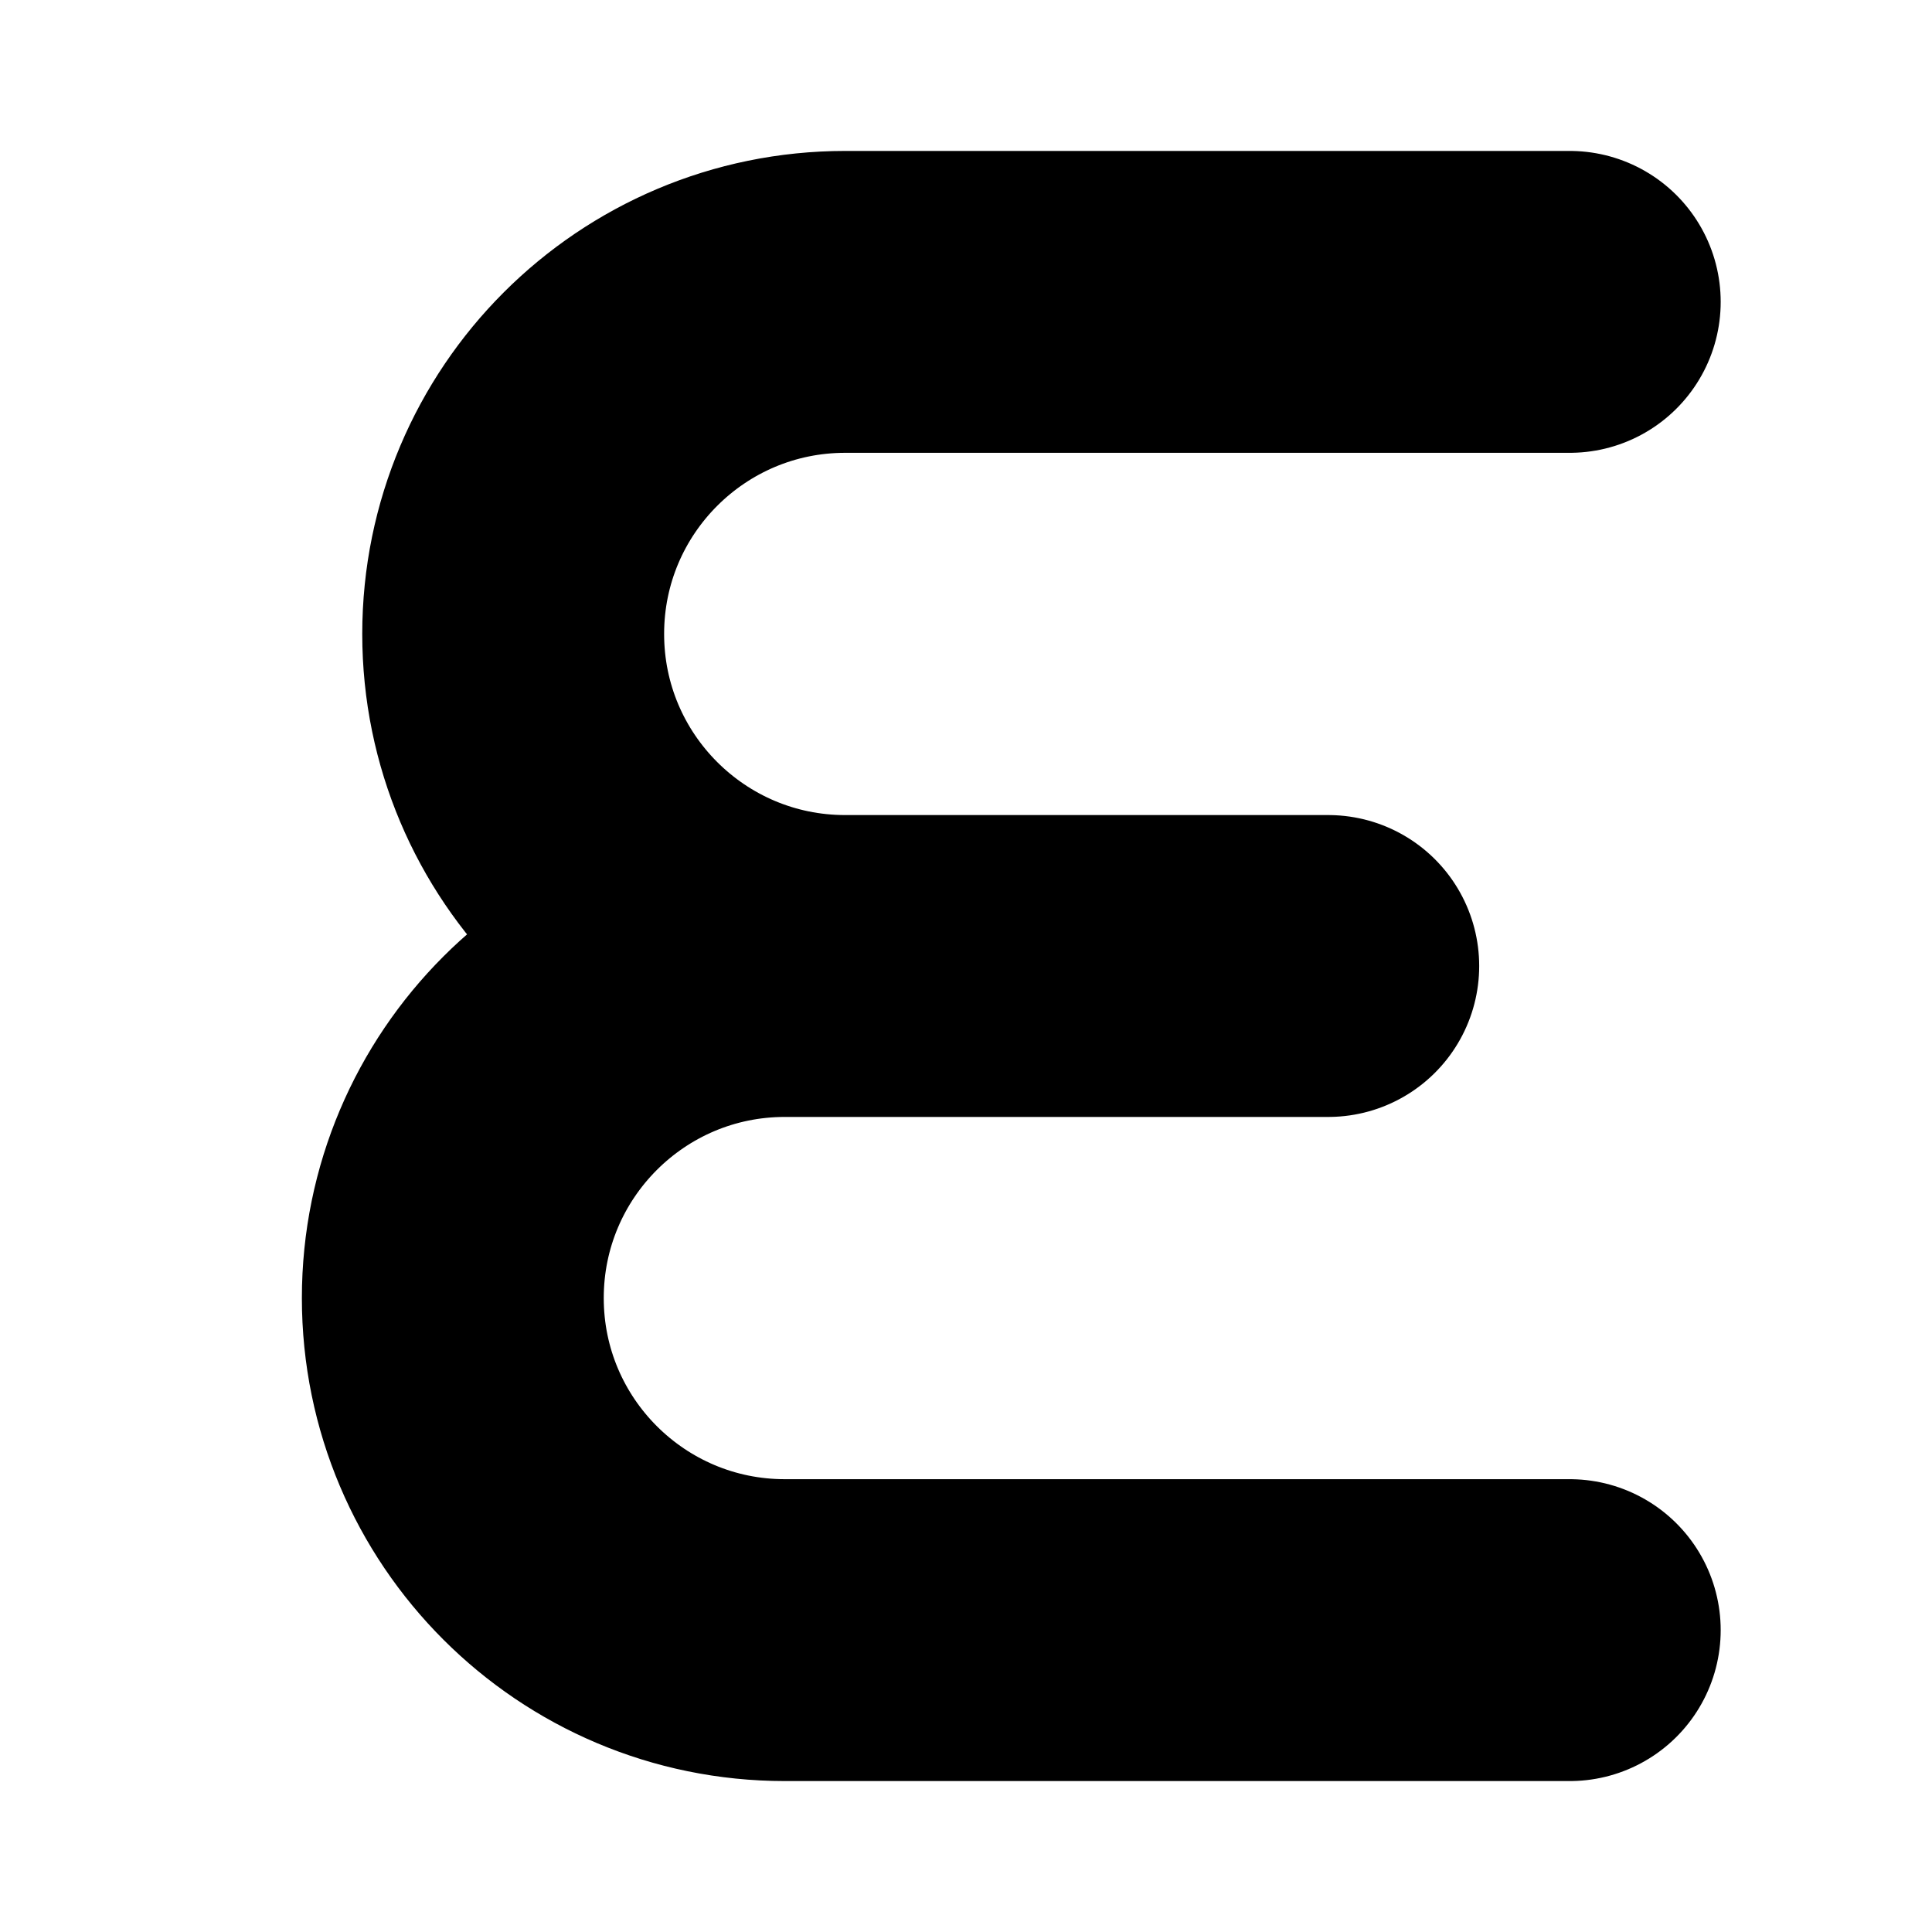
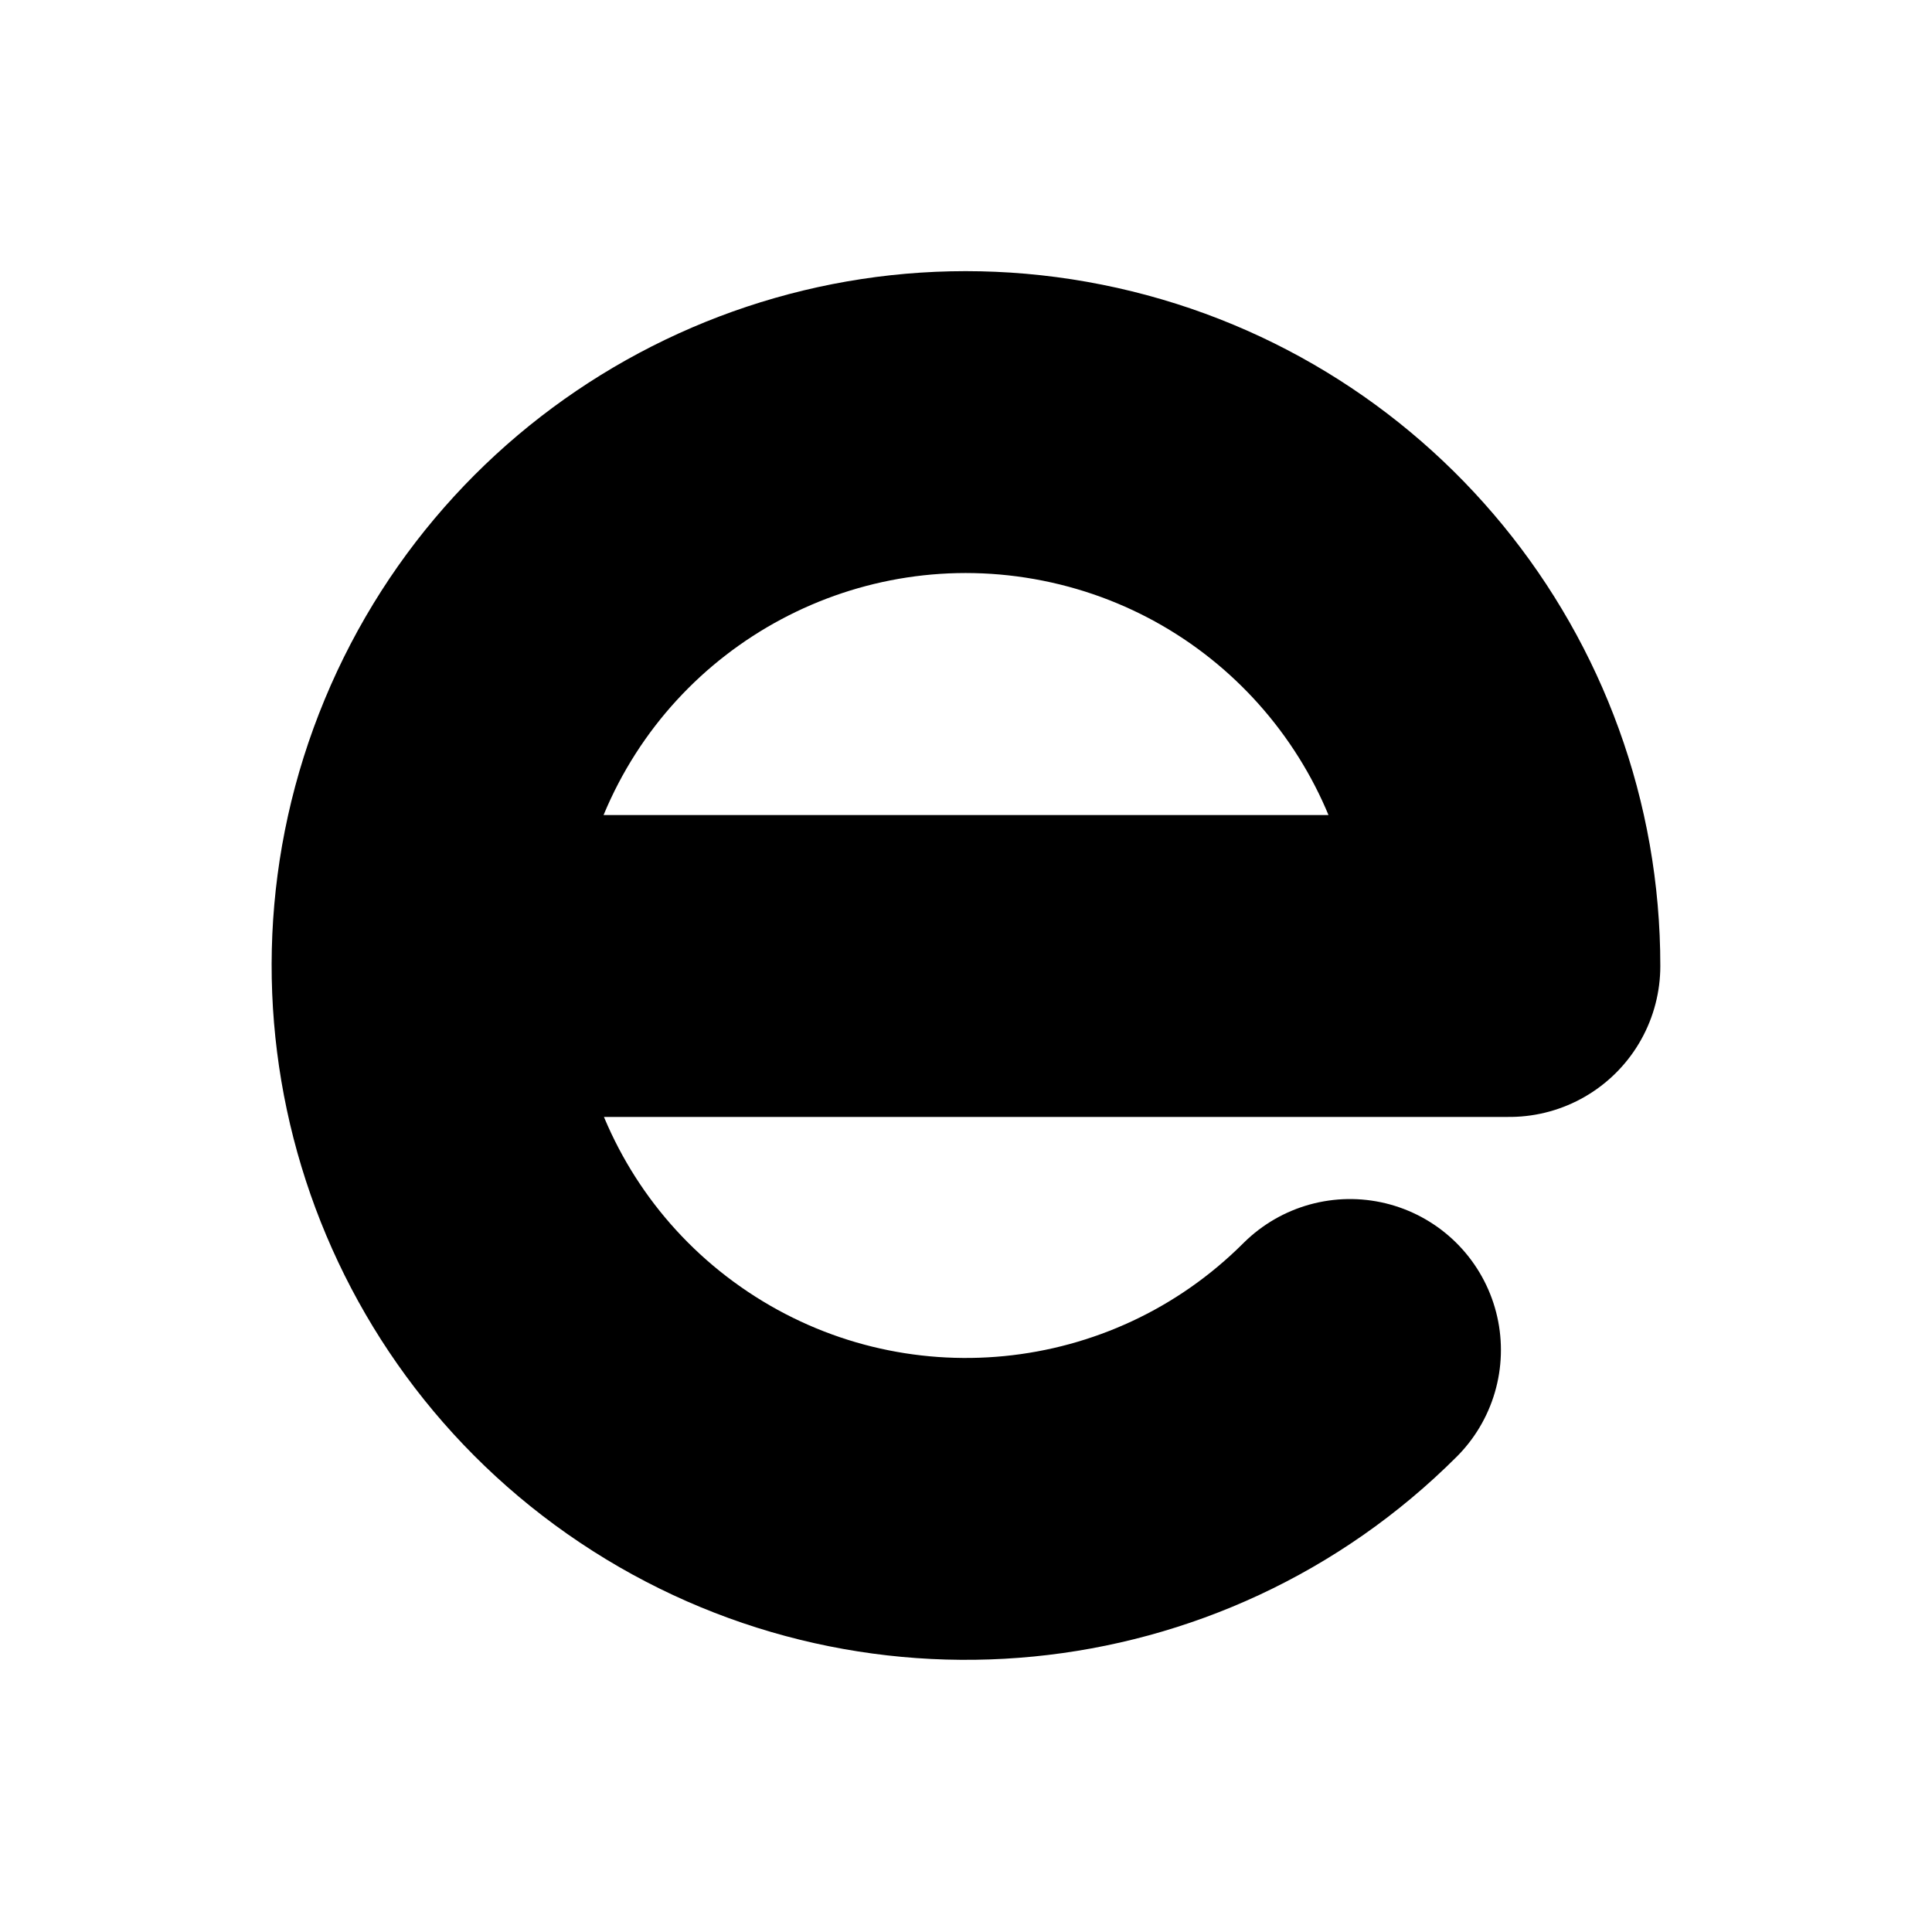
<svg xmlns="http://www.w3.org/2000/svg" viewBox="0 0 16 16" width="16" height="16">
-   <path d="M13 2.5H7a2.75 2.75 0 0 0 0 5.5h4H6.5a2.75 2.75 0 0 0 0 5.5H13" fill="none" stroke="currentColor" stroke-width="2.5" stroke-linecap="round" stroke-linejoin="round" />
+   <path d="M3.5 8h9a4.5 4.5 0 1 0-1.32 3.18" fill="none" stroke="currentColor" stroke-width="2.5" stroke-linecap="round" stroke-linejoin="round" />
</svg>
